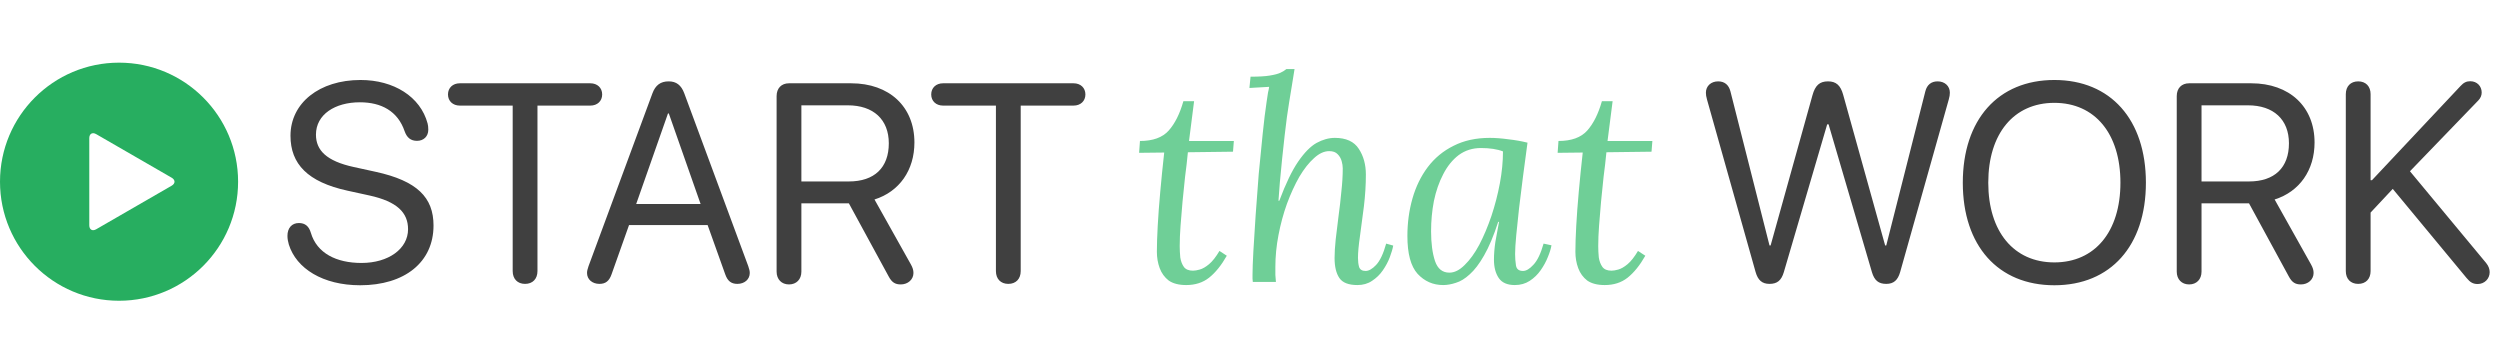
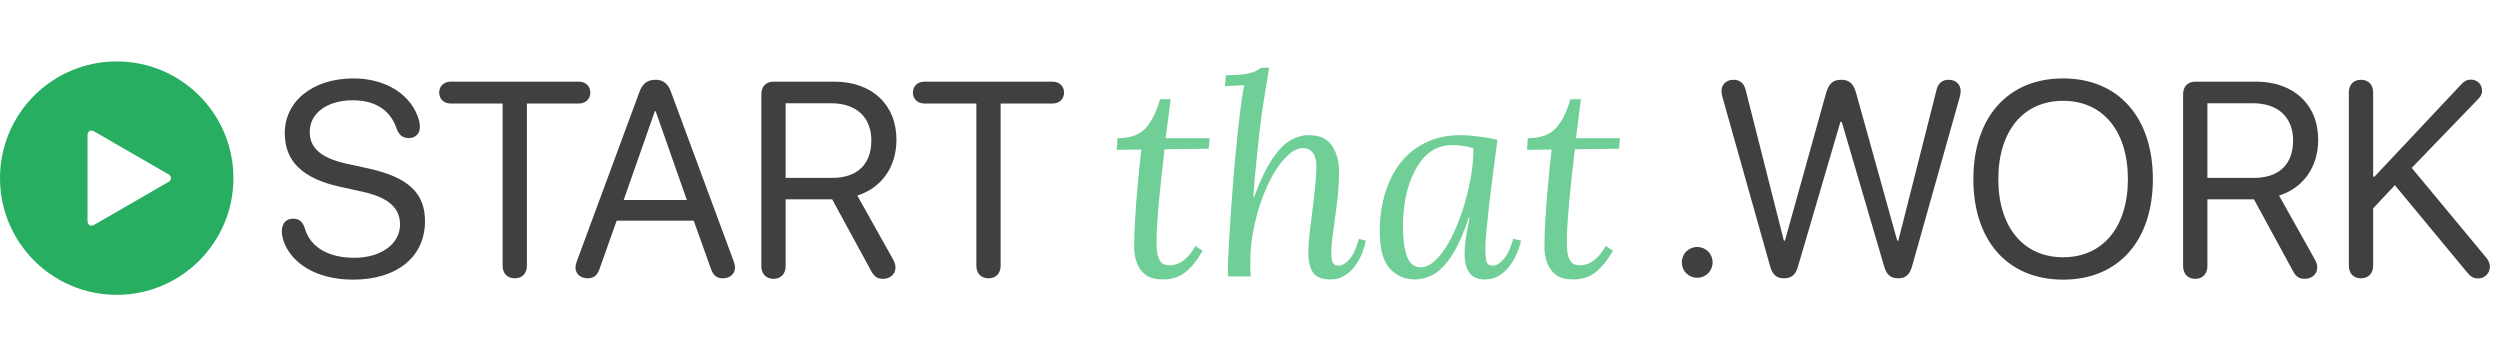
- <svg xmlns="http://www.w3.org/2000/svg" width="399" height="58" viewBox="0 0 399 58" fill="none">
+ <svg xmlns="http://www.w3.org/2000/svg" width="407" height="58" viewBox="0 0 407 58" fill="none">
  <path d="M19 10C8.507 10 0 18.507 0 29C0 39.493 8.507 48 19 48C29.493 48 38 39.493 38 29C38 18.507 29.493 10 19 10ZM27.398 29.637L15.352 36.59C14.746 36.94 14.25 36.654 14.25 35.954V22.044C14.25 21.345 14.746 21.058 15.352 21.408L27.398 28.362C28.004 28.713 28.004 29.287 27.398 29.637Z" fill="#27AE60" />
  <path d="M57.479 45.527C51.524 45.527 47.284 42.847 46.097 39.023C45.965 38.584 45.877 38.101 45.877 37.639C45.877 36.387 46.581 35.596 47.701 35.596C48.69 35.596 49.305 36.101 49.613 37.156C50.58 40.43 53.7 41.968 57.699 41.968C62.005 41.968 65.126 39.705 65.126 36.584C65.126 33.926 63.368 32.168 58.973 31.201L55.458 30.432C49.107 29.048 46.361 26.169 46.361 21.665C46.361 16.436 50.975 12.766 57.545 12.766C62.84 12.766 67.103 15.425 68.246 19.709C68.311 19.951 68.356 20.281 68.356 20.698C68.356 21.775 67.608 22.478 66.554 22.478C65.543 22.478 64.928 21.951 64.576 20.94C63.477 17.732 60.863 16.326 57.435 16.326C53.48 16.326 50.426 18.259 50.426 21.489C50.426 23.994 52.118 25.708 56.446 26.653L59.962 27.422C66.576 28.872 69.19 31.509 69.19 35.991C69.19 41.858 64.576 45.527 57.479 45.527ZM83.802 45.308C82.594 45.308 81.825 44.517 81.825 43.264V16.853H73.387C72.267 16.853 71.498 16.128 71.498 15.073C71.498 14.019 72.267 13.293 73.387 13.293H94.217C95.338 13.293 96.107 14.019 96.107 15.073C96.107 16.128 95.338 16.853 94.217 16.853H85.78V43.264C85.78 44.517 85.011 45.308 83.802 45.308ZM95.668 45.308C94.525 45.308 93.69 44.583 93.69 43.572C93.69 43.286 93.756 42.956 93.932 42.473L104.127 14.898C104.61 13.601 105.423 12.986 106.72 12.986C107.928 12.986 108.719 13.579 109.203 14.876L119.42 42.473C119.596 42.956 119.662 43.286 119.662 43.572C119.662 44.583 118.827 45.308 117.684 45.308C116.695 45.308 116.124 44.846 115.75 43.791L112.938 35.925H100.392L97.601 43.791C97.228 44.846 96.656 45.308 95.668 45.308ZM101.534 32.563H111.817L106.742 18.105H106.61L101.534 32.563ZM125.924 45.395C124.737 45.395 123.946 44.583 123.946 43.352V15.337C123.946 14.085 124.715 13.293 125.924 13.293H135.833C141.942 13.293 145.941 17.029 145.941 22.742C145.941 27.158 143.546 30.586 139.569 31.838L145.37 42.188C145.677 42.737 145.787 43.132 145.787 43.572C145.787 44.605 144.908 45.395 143.766 45.395C142.865 45.395 142.337 45.066 141.832 44.121L135.482 32.454H127.901V43.352C127.901 44.583 127.11 45.395 125.924 45.395ZM127.901 28.96H135.482C139.547 28.96 141.854 26.763 141.854 22.873C141.854 19.072 139.393 16.809 135.306 16.809H127.901V28.96ZM160.926 45.308C159.718 45.308 158.949 44.517 158.949 43.264V16.853H150.511C149.391 16.853 148.622 16.128 148.622 15.073C148.622 14.019 149.391 13.293 150.511 13.293H171.341C172.462 13.293 173.231 14.019 173.231 15.073C173.231 16.128 172.462 16.853 171.341 16.853H162.904V43.264C162.904 44.517 162.135 45.308 160.926 45.308Z" fill="#404040" />
  <path d="M190.577 16.155L189.767 22.5H196.922L196.787 24.21L189.587 24.3C189.467 25.56 189.317 26.865 189.137 28.215C188.987 29.535 188.852 30.855 188.732 32.175C188.612 33.495 188.507 34.77 188.417 36C188.327 37.2 188.282 38.295 188.282 39.285C188.282 39.855 188.312 40.455 188.372 41.085C188.462 41.685 188.657 42.195 188.957 42.615C189.257 43.005 189.737 43.2 190.397 43.2C190.697 43.2 191.057 43.14 191.477 43.02C191.927 42.9 192.422 42.615 192.962 42.165C193.502 41.715 194.057 41.01 194.627 40.05L195.797 40.815C194.927 42.345 193.982 43.515 192.962 44.325C191.972 45.105 190.757 45.495 189.317 45.495C188.147 45.495 187.217 45.255 186.527 44.775C185.867 44.265 185.387 43.605 185.087 42.795C184.787 41.985 184.637 41.115 184.637 40.185C184.637 39.045 184.682 37.665 184.772 36.045C184.862 34.395 184.997 32.58 185.177 30.6C185.357 28.59 185.567 26.505 185.807 24.345L181.802 24.39L181.937 22.5C184.007 22.5 185.537 21.945 186.527 20.835C187.517 19.725 188.297 18.165 188.867 16.155H190.577ZM216.643 45.495C215.233 45.495 214.273 45.12 213.763 44.37C213.253 43.62 212.998 42.555 212.998 41.175C212.998 40.335 213.058 39.345 213.178 38.205C213.328 37.035 213.478 35.805 213.628 34.515C213.808 33.225 213.958 31.92 214.078 30.6C214.228 29.28 214.303 28.035 214.303 26.865C214.303 26.505 214.243 26.115 214.123 25.695C214.003 25.275 213.793 24.915 213.493 24.615C213.193 24.285 212.743 24.12 212.143 24.12C211.333 24.12 210.523 24.495 209.713 25.245C208.903 25.965 208.123 26.955 207.373 28.215C206.653 29.475 205.993 30.915 205.393 32.535C204.823 34.125 204.373 35.79 204.043 37.53C203.713 39.24 203.548 40.935 203.548 42.615C203.548 43.065 203.548 43.485 203.548 43.875C203.578 44.235 203.608 44.61 203.638 45H199.948C199.918 44.79 199.903 44.61 199.903 44.46C199.903 44.28 199.903 44.07 199.903 43.83C199.903 43.02 199.948 41.775 200.038 40.095C200.128 38.415 200.248 36.51 200.398 34.38C200.548 32.22 200.713 30.015 200.893 27.765C201.103 25.515 201.313 23.385 201.523 21.375C201.733 19.335 201.943 17.625 202.153 16.245C202.273 15.465 202.348 14.97 202.378 14.76C202.438 14.55 202.498 14.25 202.558 13.86L199.408 14.04L199.588 12.24C200.908 12.24 201.928 12.18 202.648 12.06C203.398 11.94 203.968 11.79 204.358 11.61C204.748 11.43 205.063 11.235 205.303 11.025H206.608C206.488 11.775 206.353 12.615 206.203 13.545C206.053 14.475 205.903 15.39 205.753 16.29C205.603 17.19 205.483 17.985 205.393 18.675C205.303 19.425 205.183 20.4 205.033 21.6C204.913 22.77 204.778 24.015 204.628 25.335C204.508 26.625 204.388 27.87 204.268 29.07C204.178 30.27 204.103 31.26 204.043 32.04H204.178C205.198 29.31 206.203 27.225 207.193 25.785C208.183 24.345 209.158 23.355 210.118 22.815C211.108 22.275 212.083 22.005 213.043 22.005C214.843 22.005 216.118 22.59 216.868 23.76C217.618 24.9 217.993 26.265 217.993 27.855C217.993 29.505 217.888 31.2 217.678 32.94C217.468 34.65 217.258 36.24 217.048 37.71C216.838 39.15 216.733 40.305 216.733 41.175C216.733 41.715 216.793 42.195 216.913 42.615C217.063 43.035 217.408 43.245 217.948 43.245C218.458 43.245 219.013 42.93 219.613 42.3C220.243 41.64 220.783 40.5 221.233 38.88L222.358 39.195C222.268 39.705 222.088 40.32 221.818 41.04C221.548 41.76 221.173 42.465 220.693 43.155C220.243 43.815 219.673 44.37 218.983 44.82C218.323 45.27 217.543 45.495 216.643 45.495ZM237.76 22.005C238.66 22.005 239.65 22.08 240.73 22.23C241.81 22.35 242.83 22.53 243.79 22.77C243.55 24.57 243.31 26.37 243.07 28.17C242.86 29.94 242.65 31.635 242.44 33.255C242.26 34.845 242.11 36.285 241.99 37.575C241.87 38.835 241.81 39.825 241.81 40.545C241.81 41.145 241.855 41.745 241.945 42.345C242.035 42.945 242.41 43.245 243.07 43.245C243.58 43.245 244.135 42.915 244.735 42.255C245.365 41.595 245.905 40.47 246.355 38.88L247.615 39.15C247.525 39.69 247.33 40.32 247.03 41.04C246.76 41.73 246.385 42.42 245.905 43.11C245.425 43.8 244.84 44.37 244.15 44.82C243.46 45.27 242.665 45.495 241.765 45.495C240.565 45.495 239.71 45.12 239.2 44.37C238.69 43.62 238.435 42.645 238.435 41.445C238.435 40.575 238.51 39.63 238.66 38.61C238.84 37.59 239.035 36.525 239.245 35.415H239.11C238.39 37.635 237.64 39.42 236.86 40.77C236.11 42.09 235.345 43.095 234.565 43.785C233.815 44.475 233.08 44.925 232.36 45.135C231.64 45.375 230.965 45.495 230.335 45.495C228.715 45.495 227.35 44.895 226.24 43.695C225.16 42.495 224.62 40.485 224.62 37.665C224.62 35.565 224.89 33.57 225.43 31.68C225.97 29.79 226.78 28.125 227.86 26.685C228.97 25.215 230.35 24.075 232 23.265C233.65 22.425 235.57 22.005 237.76 22.005ZM236.365 23.625C235.015 23.625 233.83 24 232.81 24.75C231.82 25.5 230.995 26.52 230.335 27.81C229.675 29.07 229.18 30.495 228.85 32.085C228.55 33.645 228.4 35.25 228.4 36.9C228.4 38.82 228.61 40.41 229.03 41.67C229.45 42.9 230.215 43.515 231.325 43.515C232.135 43.515 232.945 43.11 233.755 42.3C234.595 41.49 235.375 40.41 236.095 39.06C236.815 37.68 237.46 36.15 238.03 34.47C238.6 32.76 239.05 31.02 239.38 29.25C239.71 27.48 239.875 25.785 239.875 24.165C239.425 23.985 238.9 23.85 238.3 23.76C237.7 23.67 237.055 23.625 236.365 23.625ZM257.373 16.155L256.563 22.5H263.718L263.583 24.21L256.383 24.3C256.263 25.56 256.113 26.865 255.933 28.215C255.783 29.535 255.648 30.855 255.528 32.175C255.408 33.495 255.303 34.77 255.213 36C255.123 37.2 255.078 38.295 255.078 39.285C255.078 39.855 255.108 40.455 255.168 41.085C255.258 41.685 255.453 42.195 255.753 42.615C256.053 43.005 256.533 43.2 257.193 43.2C257.493 43.2 257.853 43.14 258.273 43.02C258.723 42.9 259.218 42.615 259.758 42.165C260.298 41.715 260.853 41.01 261.423 40.05L262.593 40.815C261.723 42.345 260.778 43.515 259.758 44.325C258.768 45.105 257.553 45.495 256.113 45.495C254.943 45.495 254.013 45.255 253.323 44.775C252.663 44.265 252.183 43.605 251.883 42.795C251.583 41.985 251.433 41.115 251.433 40.185C251.433 39.045 251.478 37.665 251.568 36.045C251.658 34.395 251.793 32.58 251.973 30.6C252.153 28.59 252.363 26.505 252.603 24.345L248.598 24.39L248.733 22.5C250.803 22.5 252.333 21.945 253.323 20.835C254.313 19.725 255.093 18.165 255.663 16.155H257.373Z" fill="#6FCF97" />
-   <path d="M282.413 45.308C281.227 45.308 280.567 44.714 280.194 43.418L272.438 15.886C272.306 15.403 272.262 15.139 272.262 14.788C272.262 13.733 273.075 12.986 274.217 12.986C275.25 12.986 275.909 13.557 276.173 14.568L282.413 39.177H282.589L289.269 15.205C289.708 13.623 290.411 12.986 291.751 12.986C293.048 12.986 293.751 13.623 294.168 15.117L300.87 39.177H301.046L307.286 14.568C307.55 13.535 308.231 12.986 309.242 12.986C310.384 12.986 311.197 13.733 311.197 14.788C311.197 15.139 311.153 15.403 311.021 15.886L303.265 43.418C302.892 44.714 302.232 45.308 301.046 45.308C299.815 45.308 299.156 44.758 298.761 43.44L291.839 19.841H291.62L284.698 43.44C284.303 44.758 283.644 45.308 282.413 45.308ZM327.875 45.527C318.888 45.527 313.263 39.221 313.263 29.158C313.263 19.094 318.888 12.766 327.875 12.766C336.861 12.766 342.486 19.094 342.486 29.158C342.486 39.221 336.861 45.527 327.875 45.527ZM327.875 41.88C334.356 41.88 338.421 36.958 338.421 29.158C338.421 21.335 334.356 16.414 327.875 16.414C321.393 16.414 317.328 21.335 317.328 29.158C317.328 36.958 321.393 41.88 327.875 41.88ZM349.386 45.395C348.199 45.395 347.408 44.583 347.408 43.352V15.337C347.408 14.085 348.177 13.293 349.386 13.293H359.295C365.404 13.293 369.403 17.029 369.403 22.742C369.403 27.158 367.008 30.586 363.031 31.838L368.832 42.188C369.139 42.737 369.249 43.132 369.249 43.572C369.249 44.605 368.37 45.395 367.228 45.395C366.327 45.395 365.799 45.066 365.294 44.121L358.944 32.454H351.363V43.352C351.363 44.583 350.572 45.395 349.386 45.395ZM351.363 28.96H358.944C363.009 28.96 365.316 26.763 365.316 22.873C365.316 19.072 362.855 16.809 358.768 16.809H351.363V28.96ZM376.368 45.308C375.16 45.308 374.391 44.517 374.391 43.264V15.029C374.391 13.777 375.16 12.986 376.368 12.986C377.577 12.986 378.346 13.777 378.346 15.029V28.762H378.565L392.694 13.733C393.199 13.184 393.639 12.964 394.254 12.964C395.331 12.964 396.078 13.755 396.078 14.766C396.078 15.227 395.902 15.645 395.55 16.018L384.63 27.334L396.781 41.968C397.176 42.451 397.352 42.956 397.352 43.44C397.352 44.495 396.517 45.33 395.44 45.33C394.715 45.33 394.232 45.066 393.661 44.363L381.883 30.146L378.346 33.926V43.264C378.346 44.517 377.577 45.308 376.368 45.308Z" fill="#404040" />
+   <path d="M276.307 45.22C274.9 45.22 273.802 44.121 273.802 42.715C273.802 41.309 274.9 40.21 276.307 40.21C277.713 40.21 278.812 41.309 278.812 42.715C278.812 44.121 277.713 45.22 276.307 45.22ZM290.413 45.308C289.227 45.308 288.567 44.714 288.194 43.418L280.438 15.886C280.306 15.403 280.262 15.139 280.262 14.788C280.262 13.733 281.075 12.986 282.217 12.986C283.25 12.986 283.909 13.557 284.173 14.568L290.413 39.177H290.589L297.269 15.205C297.708 13.623 298.411 12.986 299.751 12.986C301.048 12.986 301.751 13.623 302.168 15.117L308.87 39.177H309.046L315.286 14.568C315.55 13.535 316.231 12.986 317.242 12.986C318.384 12.986 319.197 13.733 319.197 14.788C319.197 15.139 319.153 15.403 319.021 15.886L311.265 43.418C310.892 44.714 310.232 45.308 309.046 45.308C307.815 45.308 307.156 44.758 306.761 43.44L299.839 19.841H299.62L292.698 43.44C292.303 44.758 291.644 45.308 290.413 45.308ZM335.875 45.527C326.888 45.527 321.263 39.221 321.263 29.158C321.263 19.094 326.888 12.766 335.875 12.766C344.861 12.766 350.486 19.094 350.486 29.158C350.486 39.221 344.861 45.527 335.875 45.527ZM335.875 41.88C342.356 41.88 346.421 36.958 346.421 29.158C346.421 21.335 342.356 16.414 335.875 16.414C329.393 16.414 325.328 21.335 325.328 29.158C325.328 36.958 329.393 41.88 335.875 41.88ZM357.386 45.395C356.199 45.395 355.408 44.583 355.408 43.352V15.337C355.408 14.085 356.177 13.293 357.386 13.293H367.295C373.404 13.293 377.403 17.029 377.403 22.742C377.403 27.158 375.008 30.586 371.031 31.838L376.832 42.188C377.139 42.737 377.249 43.132 377.249 43.572C377.249 44.605 376.37 45.395 375.228 45.395C374.327 45.395 373.799 45.066 373.294 44.121L366.944 32.454H359.363V43.352C359.363 44.583 358.572 45.395 357.386 45.395ZM359.363 28.96H366.944C371.009 28.96 373.316 26.763 373.316 22.873C373.316 19.072 370.855 16.809 366.768 16.809H359.363V28.96ZM384.368 45.308C383.16 45.308 382.391 44.517 382.391 43.264V15.029C382.391 13.777 383.16 12.986 384.368 12.986C385.577 12.986 386.346 13.777 386.346 15.029V28.762H386.565L400.694 13.733C401.199 13.184 401.639 12.964 402.254 12.964C403.331 12.964 404.078 13.755 404.078 14.766C404.078 15.227 403.902 15.645 403.55 16.018L392.63 27.334L404.781 41.968C405.176 42.451 405.352 42.956 405.352 43.44C405.352 44.495 404.517 45.33 403.44 45.33C402.715 45.33 402.232 45.066 401.661 44.363L389.883 30.146L386.346 33.926V43.264C386.346 44.517 385.577 45.308 384.368 45.308Z" fill="#404040" />
</svg>
